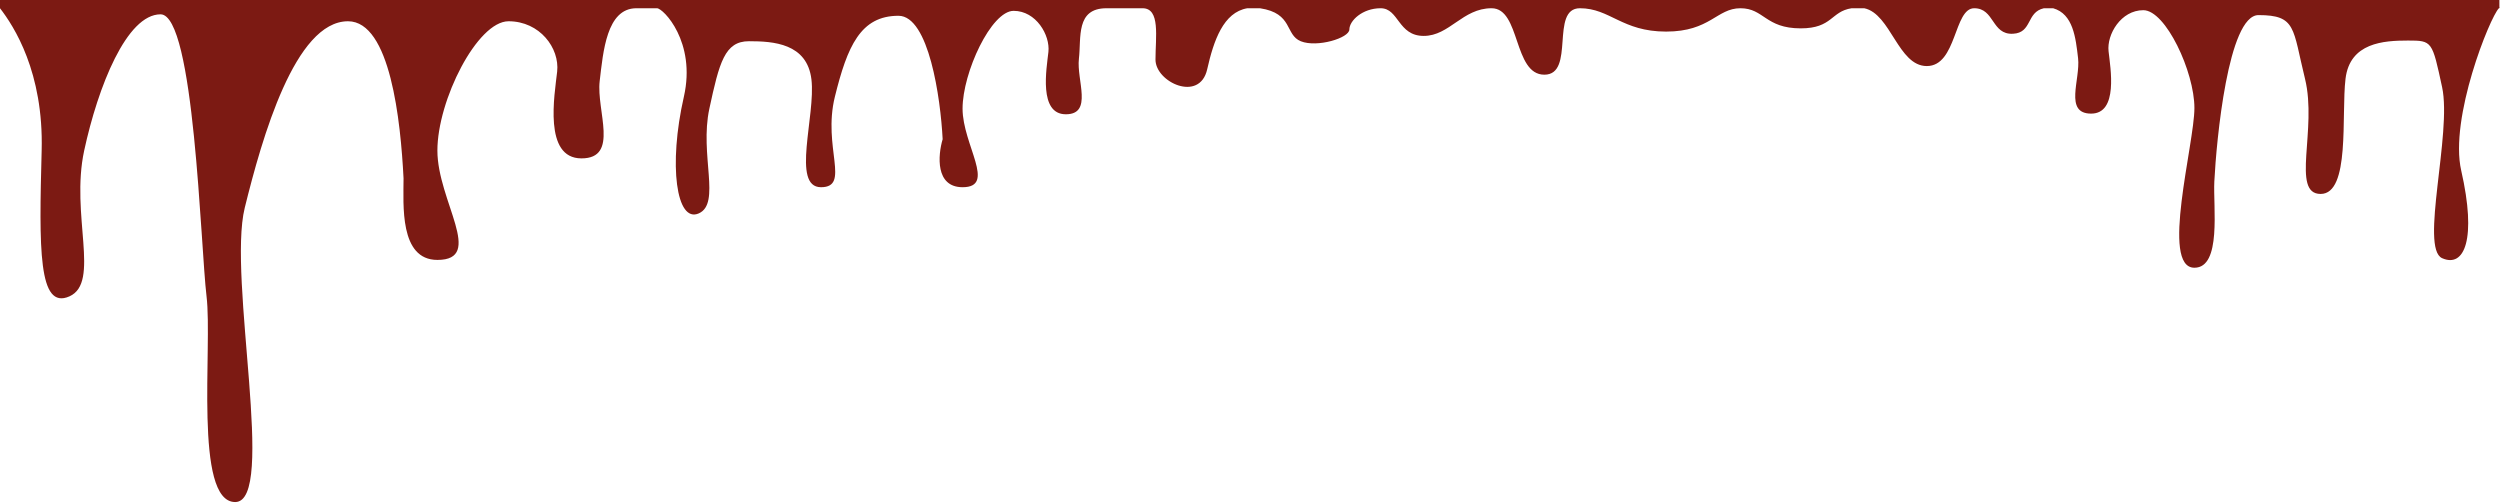
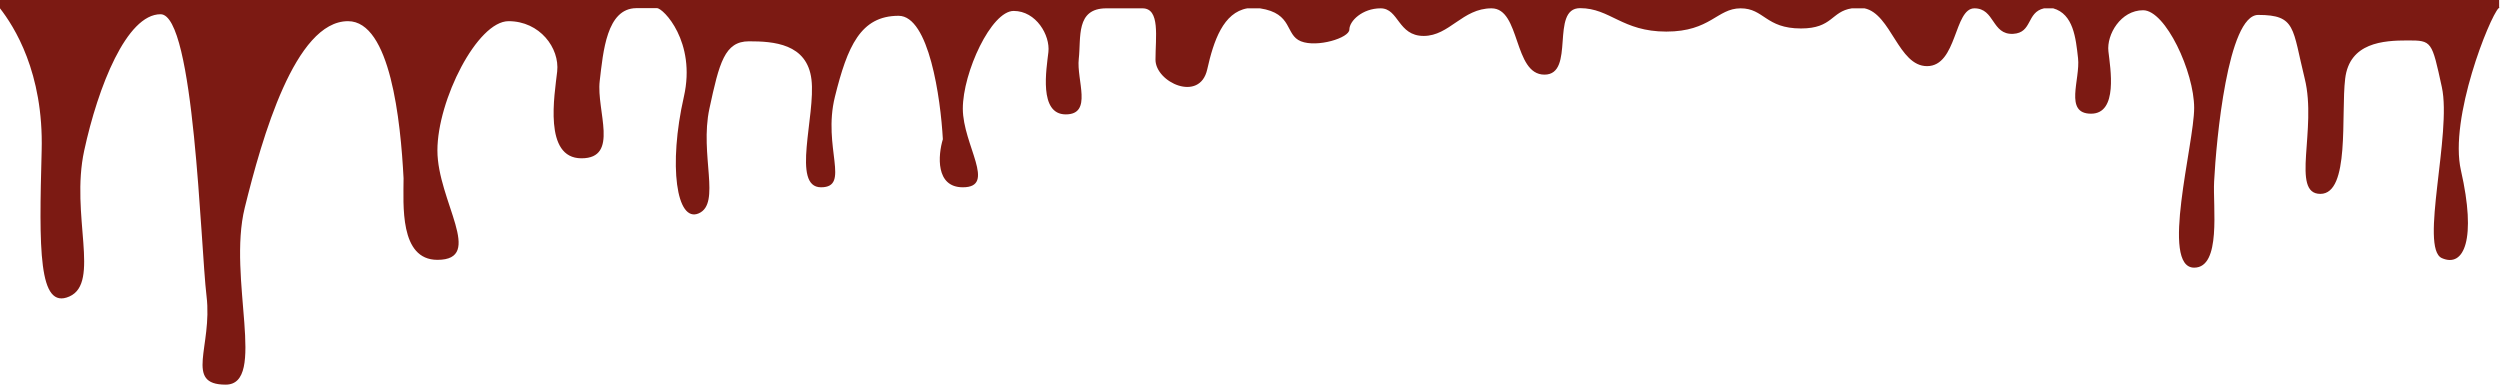
- <svg xmlns="http://www.w3.org/2000/svg" id="Layer_1" width="1440.35" height="289.25" viewBox="0 0 1440.35 289.25">
-   <defs>
-     <style>.cls-1{fill:#7c1a13;}</style>
-   </defs>
-   <path class="cls-1" d="m1440,0H0v4.75c8,10.33,25.2,36.8,24,82-1.5,56.5-2,92,16,84s.5-47,8.5-84S73,8.25,92.5,8.25s23,133.5,26.5,162.5-7.5,118.5,16.5,118.5-4.5-129,5.5-169.5S170,12.25,200.5,12.25c24.4,0,30.33,57.5,32,90.5,0,15-2.5,47,19.5,47,27.5,0,0-34,0-63s23-74.5,41-74.5,29.5,15.5,28,29-8,50,14,50,8.5-27.5,10.5-44.5,4-41.85,21-42h12c3.5-.09,22.72,19.33,15.5,51-9,39.5-4.3,72.94,8.6,67.19,12.9-5.75.36-33.76,6.09-60.34,5.73-26.58,8.83-38.85,22.81-38.85s33.49,1.17,36,22c2.51,20.83-11.7,62.11,5.5,62.11s.83-23.02,8-52.11c7.17-29.09,14.79-46.66,36.65-46.66,17.49,0,24.25,47.41,25.45,71.11-2.75,9.22-4.3,27.66,11.47,27.66,19.71,0,0-24.42,0-45.26s16.53-56.35,29.43-56.35,21.1,13.97,20.03,23.67c-1.08,9.7-5.73,35.92,10.04,35.92s6.09-19.75,7.53-31.97c1.43-12.21-1.93-29.12,15.91-29.12h20.76c10.35,0,7.45,16.56,7.45,29.59s25.45,24.83,29.79,5.59c3.74-16.58,9.34-32.85,23.12-35.18h7.29c19.24,2.9,14.27,15.32,23.58,19.04,9.31,3.72,27.93-1.86,27.93-6.83s7.45-12.21,18-12.21,9.93,15.94,24.83,15.94,22.34-15.94,39.1-15.94,12.41,38.28,30.41,38.28,3.1-38.28,20.48-38.28,24.21,13.45,49.65,13.45,29.17-13.45,42.82-13.45,14.27,11.59,34.76,11.59c18.33,0,17.28-9.76,29.32-11.59h7.28c15.31,3.22,19.5,33.31,36.02,33.31,17.38,0,15.52-33.31,27.31-33.31s9.93,15.32,22.34,14.7c11.22-.56,7.56-12.41,17.81-14.7h5.35c11.56,3.32,12.98,17.04,14.35,28.74,1.44,12.21-8.24,31.97,7.53,31.97s11.11-26.22,10.04-35.92c-1.08-9.7,7.12-23.67,20.02-23.67s29.44,35.52,29.44,56.35-19.72,92.03,0,92.03c15.77,0,10.73-35,11.47-49.66,1.19-23.71,7.95-95.89,25.44-95.89,21.87,0,19.63,7.57,26.8,36.66,7.17,29.09-8.2,66.38,9,66.38s11.84-45.55,14.35-66.38c2.51-20.83,22.02-22,36-22s13.92.3,19.65,26.88-12.9,92.75,0,98.5c12.9,5.75,20-11,11-50.5-6.89-30.2,16.51-88.27,21.72-93.5h.28v-.24c.13-.09.25-.15.35-.15-.12,0-.23,0-.35,0V0Z" />
+ <svg xmlns="http://www.w3.org/2000/svg" version="1.1" id="Layer_1" x="0px" y="0px" viewBox="0 0 1440.3 221.7" style="enable-background:new 0 0 1440.3 221.7;" xml:space="preserve">
+   <style type="text/css">
+ 	.st0{fill:#7C1A13;}
+ </style>
+   <path class="st0" d="M1440,0H0v4.8c8,10.3,25.2,36.8,24,82c-1.5,56.5-2,92,16,84s0.5-47,8.5-84S73,8.2,92.5,8.2s23,133.5,26.5,162.5  s-13,50.9,11,50.9s1-61.4,11-101.9s29-107.5,59.5-107.5c24.4,0,30.3,57.5,32,90.5c0,15-2.5,47,19.5,47c27.5,0,0-34,0-63  s23-74.5,41-74.5s29.5,15.5,28,29s-8,50,14,50s8.5-27.5,10.5-44.5s4-41.8,21-42h12c3.5-0.1,22.7,19.3,15.5,51  c-9,39.5-4.3,72.9,8.6,67.2s0.4-33.8,6.1-60.3s8.8-38.8,22.8-38.8s33.5,1.2,36,22s-11.7,62.1,5.5,62.1s0.8-23,8-52.1  s14.8-46.7,36.7-46.7c17.5,0,24.2,47.4,25.5,71.1c-2.8,9.2-4.3,27.7,11.5,27.7c19.7,0,0-24.4,0-45.3S571.1,6.3,584,6.3  s21.1,14,20,23.7c-1.1,9.7-5.7,35.9,10,35.9s6.1-19.8,7.5-32c1.4-12.2-1.9-29.1,15.9-29.1h20.8c10.3,0,7.5,16.6,7.5,29.6  s25.5,24.8,29.8,5.6c3.7-16.6,9.3-32.8,23.1-35.2h7.3c19.2,2.9,14.3,15.3,23.6,19s27.9-1.9,27.9-6.8s7.5-12.2,18-12.2  s9.9,15.9,24.8,15.9s22.3-15.9,39.1-15.9S871.8,43,889.8,43s3.1-38.3,20.5-38.3s24.2,13.5,49.7,13.5s29.2-13.4,42.8-13.4  s14.3,11.6,34.8,11.6c18.3,0,17.3-9.8,29.3-11.6h7.3c15.3,3.2,19.5,33.3,36,33.3c17.4,0,15.5-33.3,27.3-33.3s9.9,15.3,22.3,14.7  c11.2-0.6,7.6-12.4,17.8-14.7h5.3c11.6,3.3,13,17,14.3,28.7c1.4,12.2-8.2,32,7.5,32s11.1-26.2,10-35.9c-1.1-9.7,7.1-23.7,20-23.7  s29.4,35.5,29.4,56.3s-19.7,92,0,92c15.8,0,10.7-35,11.5-49.7c1.2-23.7,7.9-95.9,25.4-95.9c21.9,0,19.6,7.6,26.8,36.7  s-8.2,66.4,9,66.4s11.8-45.6,14.3-66.4s22-22,36-22s13.9,0.3,19.7,26.9s-12.9,92.8,0,98.5s20-11,11-50.5  c-6.9-30.2,16.5-88.3,21.7-93.5h0.3V4.5c0.1-0.1,0.2-0.2,0.3-0.2c-0.1,0-0.2,0-0.3,0V0z" />
</svg>
